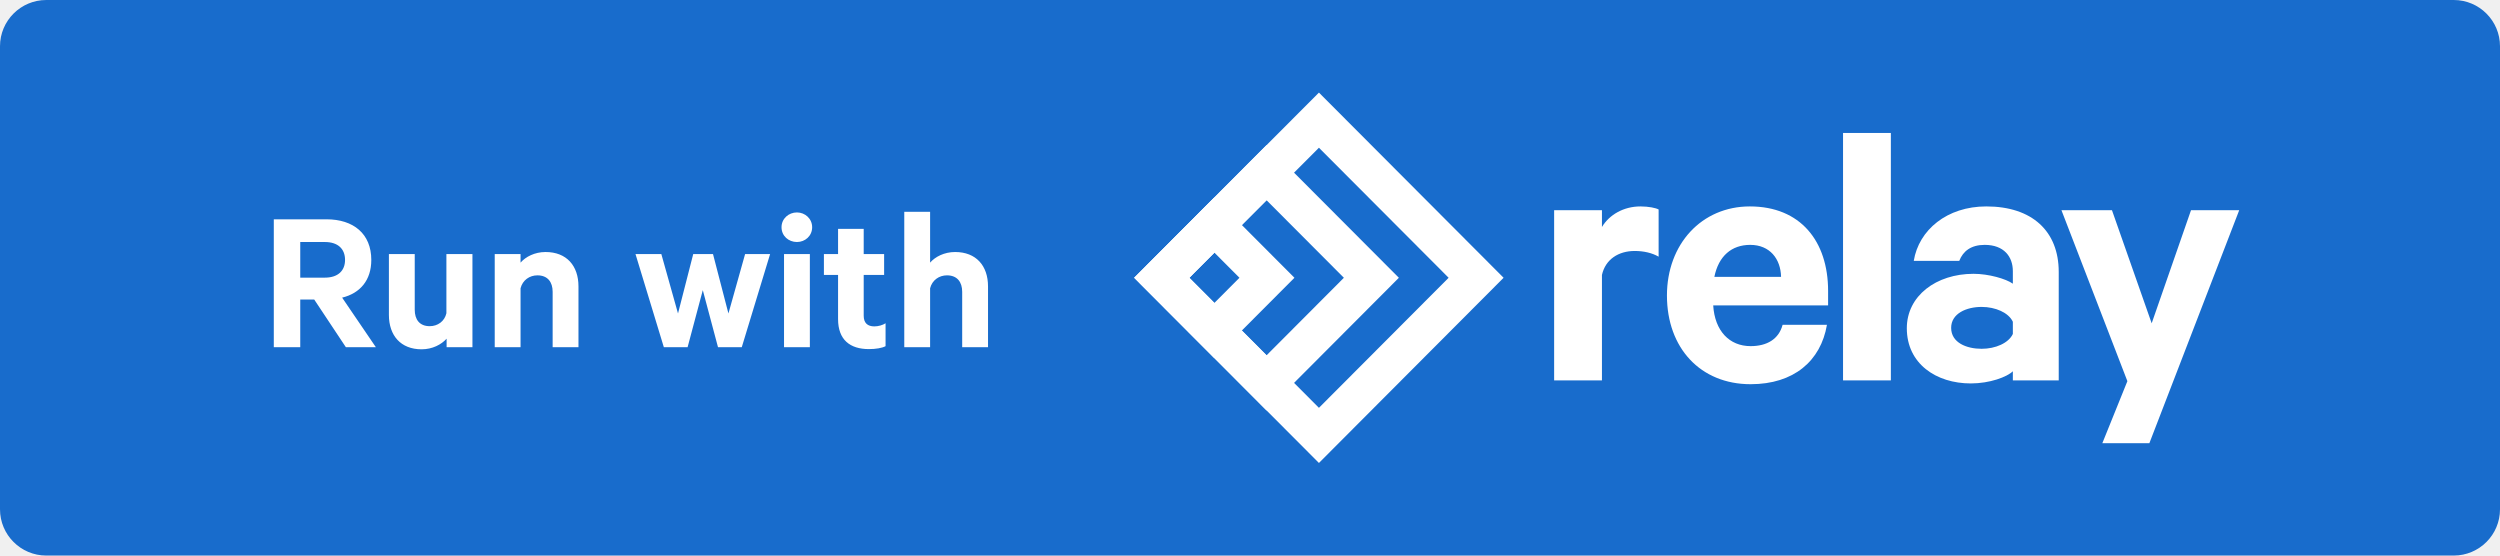
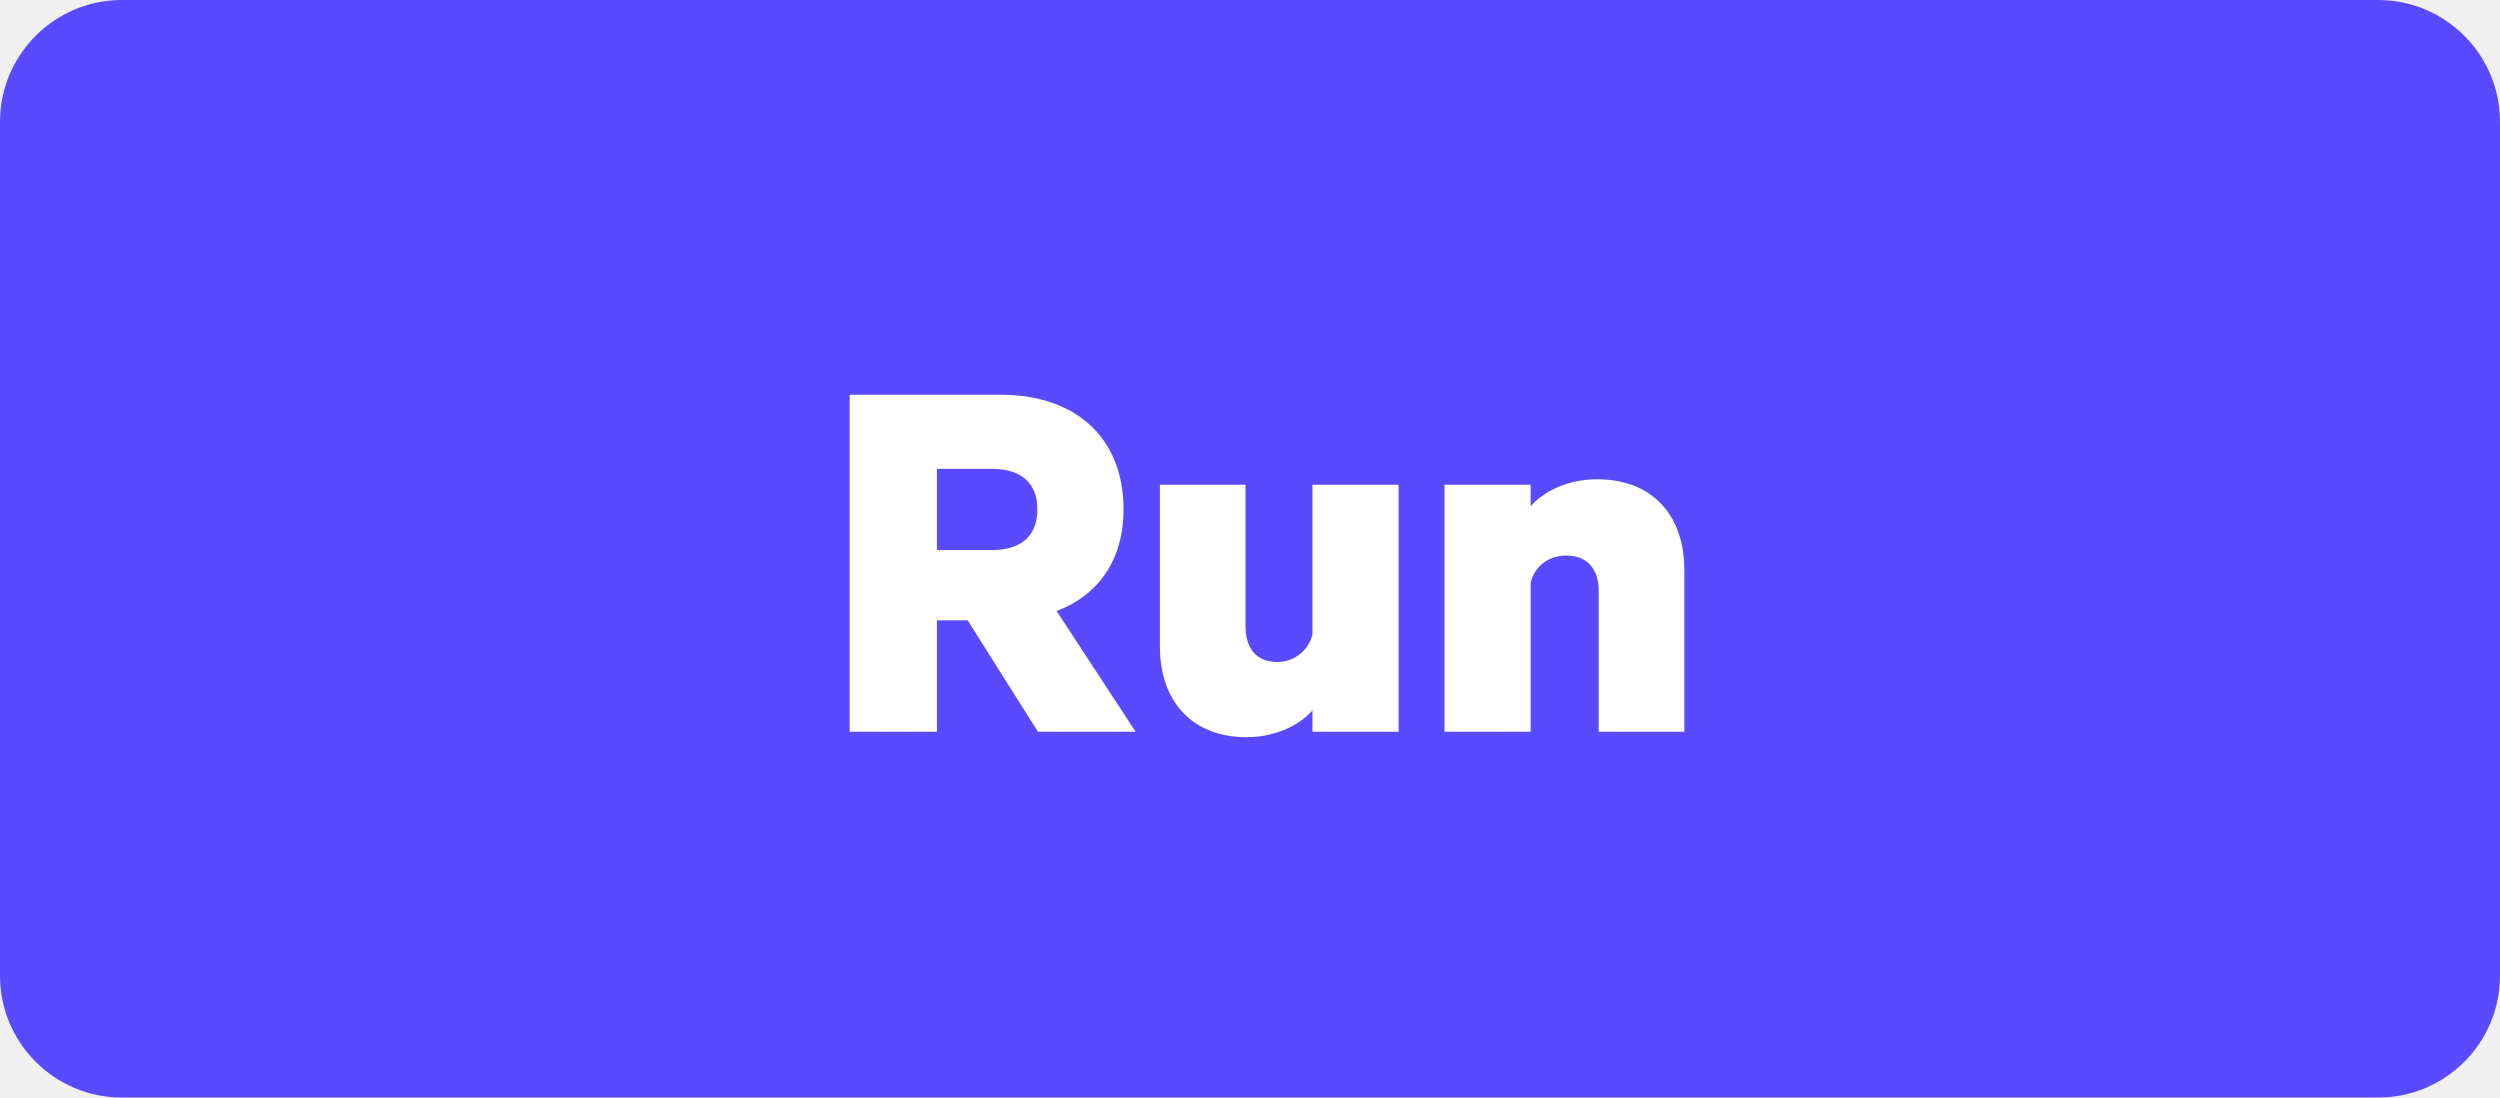
- <svg xmlns="http://www.w3.org/2000/svg" width="216" height="48" viewBox="0 0 216 48" fill="none">
-   <path d="M0 4C0 1.791 1.791 0 4 0H212C214.209 0 216 1.791 216 4V44C216 46.209 214.209 48 212 48H4C1.791 48 0 46.209 0 44V4Z" fill="#186CCC" />
-   <path d="M27.148 25.878L29.884 30H32.476L29.56 25.716C31.108 25.338 32.08 24.222 32.08 22.458C32.08 20.19 30.532 18.948 28.21 18.948H23.656V30H25.942V25.878H27.148ZM25.942 20.91H28.066C29.218 20.91 29.812 21.522 29.812 22.458C29.812 23.376 29.218 23.988 28.066 23.988H25.942V20.91ZM40.819 21.954H38.569V27.066C38.407 27.768 37.813 28.182 37.129 28.182C36.247 28.182 35.833 27.606 35.833 26.76V21.954H33.601V27.21C33.601 28.992 34.627 30.18 36.427 30.18C37.363 30.18 38.137 29.766 38.587 29.262V30H40.819V21.954ZM42.744 30H44.976V24.906C45.156 24.204 45.75 23.79 46.434 23.79C47.316 23.79 47.748 24.366 47.748 25.212V30H49.98V24.744C49.98 22.962 48.954 21.774 47.136 21.774C46.2 21.774 45.408 22.188 44.976 22.692V21.954H42.744V30ZM61.604 21.954H59.894L58.58 27.084L57.14 21.954H54.908L57.356 30H59.408L60.722 25.068L62.036 30H64.088L66.536 21.954H64.376L62.936 27.084L61.604 21.954ZM69.972 21.954H67.74V30H69.972V21.954ZM70.17 19.632C70.17 18.894 69.558 18.354 68.856 18.354C68.136 18.354 67.524 18.894 67.524 19.632C67.524 20.388 68.136 20.91 68.856 20.91C69.558 20.91 70.17 20.388 70.17 19.632ZM72.409 27.57C72.409 29.352 73.436 30.162 75.073 30.162C75.668 30.162 76.207 30.072 76.513 29.91V27.93C76.261 28.092 75.883 28.2 75.541 28.2C74.966 28.2 74.624 27.912 74.624 27.282V23.754H76.388V21.954H74.624V19.776H72.409V21.954H71.186V23.754H72.409V27.57ZM78.129 30H80.361V24.906C80.541 24.204 81.135 23.79 81.819 23.79C82.701 23.79 83.133 24.366 83.133 25.212V30H85.365V24.744C85.365 22.962 84.339 21.774 82.521 21.774C81.585 21.774 80.793 22.188 80.361 22.692V18.3H78.129V30Z" fill="white" />
-   <path d="M143.305 18.099C143.072 17.967 142.439 17.835 141.739 17.835C140.273 17.835 139.041 18.559 138.408 19.612V18.164H134.277V32.866H138.408V23.756C138.708 22.407 139.84 21.684 141.239 21.684C142.006 21.684 142.739 21.848 143.305 22.177V18.099Z" fill="white" />
-   <path d="M154.017 28.064C153.684 29.314 152.652 29.906 151.253 29.906C149.42 29.906 148.155 28.59 148.021 26.387H157.948V25.137C157.948 20.828 155.55 17.835 151.186 17.835C147.022 17.835 144.024 21.092 144.024 25.532C144.024 30.071 146.922 33.195 151.253 33.195C154.983 33.195 157.315 31.189 157.848 28.064H154.017ZM151.219 21.157C152.918 21.157 153.851 22.374 153.884 23.92H148.121C148.488 22.111 149.62 21.157 151.219 21.157Z" fill="white" />
-   <path d="M163.37 11.488H159.239V32.866H163.37V11.488Z" fill="white" />
-   <path d="M177.874 32.866V23.493C177.874 19.973 175.576 17.835 171.612 17.835C168.214 17.835 165.782 19.875 165.349 22.539H169.28C169.613 21.684 170.313 21.157 171.478 21.157C173.144 21.157 173.91 22.177 173.91 23.427V24.512C173.311 24.085 171.812 23.657 170.512 23.657C167.281 23.657 164.749 25.565 164.749 28.36C164.749 31.419 167.281 33.129 170.279 33.129C171.911 33.129 173.411 32.57 173.91 32.077V32.866H177.874ZM173.91 28.854C173.544 29.643 172.411 30.136 171.212 30.136C169.913 30.136 168.58 29.61 168.58 28.327C168.58 27.078 169.913 26.518 171.212 26.518C172.411 26.518 173.544 27.012 173.91 27.801V28.854Z" fill="white" />
-   <path d="M185.705 38.293L193.467 18.164H189.303L185.905 27.933L182.474 18.164H178.11L183.806 32.932L181.641 38.293H185.705Z" fill="white" />
-   <path fill-rule="evenodd" clip-rule="evenodd" d="M113.956 12.764L102.75 24L113.956 35.236L125.161 24L113.956 12.764ZM98 24L113.956 40L129.911 24L113.956 8L98 24Z" fill="white" />
-   <path fill-rule="evenodd" clip-rule="evenodd" d="M109.431 17.301L102.75 24L109.431 30.699L116.111 24L109.431 17.301ZM98 24L109.431 35.463L120.862 24L109.431 12.537L98 24Z" fill="white" />
-   <path fill-rule="evenodd" clip-rule="evenodd" d="M104.92 21.825L102.75 24L104.92 26.175L107.089 24L104.92 21.825ZM98 24L104.92 30.939L111.84 24L104.92 17.061L98 24Z" fill="white" />
+ <svg xmlns="http://www.w3.org/2000/svg" width="82" height="36" viewBox="0 0 82 36" fill="none">
+   <path d="M0 4C0 1.791 1.791 0 4 0H78C80.209 0 82 1.791 82 4V32C82 34.209 80.209 36 78 36H4C1.791 36 0 34.209 0 32V4Z" fill="#594AFF" />
+   <path d="M31.74 20.346L34.044 24H37.248L34.656 20.04C36.006 19.536 36.852 18.384 36.852 16.71C36.852 14.298 35.214 12.948 32.838 12.948H27.87V24H30.732V20.346H31.74ZM30.732 15.378H32.532C33.558 15.378 34.026 15.9 34.026 16.71C34.026 17.52 33.558 18.042 32.532 18.042H30.732V15.378ZM45.875 15.9H43.049V20.814C42.905 21.372 42.419 21.714 41.897 21.714C41.177 21.714 40.853 21.228 40.853 20.544V15.9H38.045V21.21C38.045 23.01 39.107 24.18 40.889 24.18C41.807 24.18 42.617 23.802 43.049 23.298V24H45.875V15.9ZM47.38 24H50.206V19.104C50.35 18.546 50.818 18.222 51.376 18.222C52.096 18.222 52.438 18.708 52.438 19.374V24H55.246V18.69C55.246 16.89 54.184 15.72 52.384 15.72C51.448 15.72 50.656 16.098 50.206 16.602V15.9H47.38V24Z" fill="white" />
</svg>
